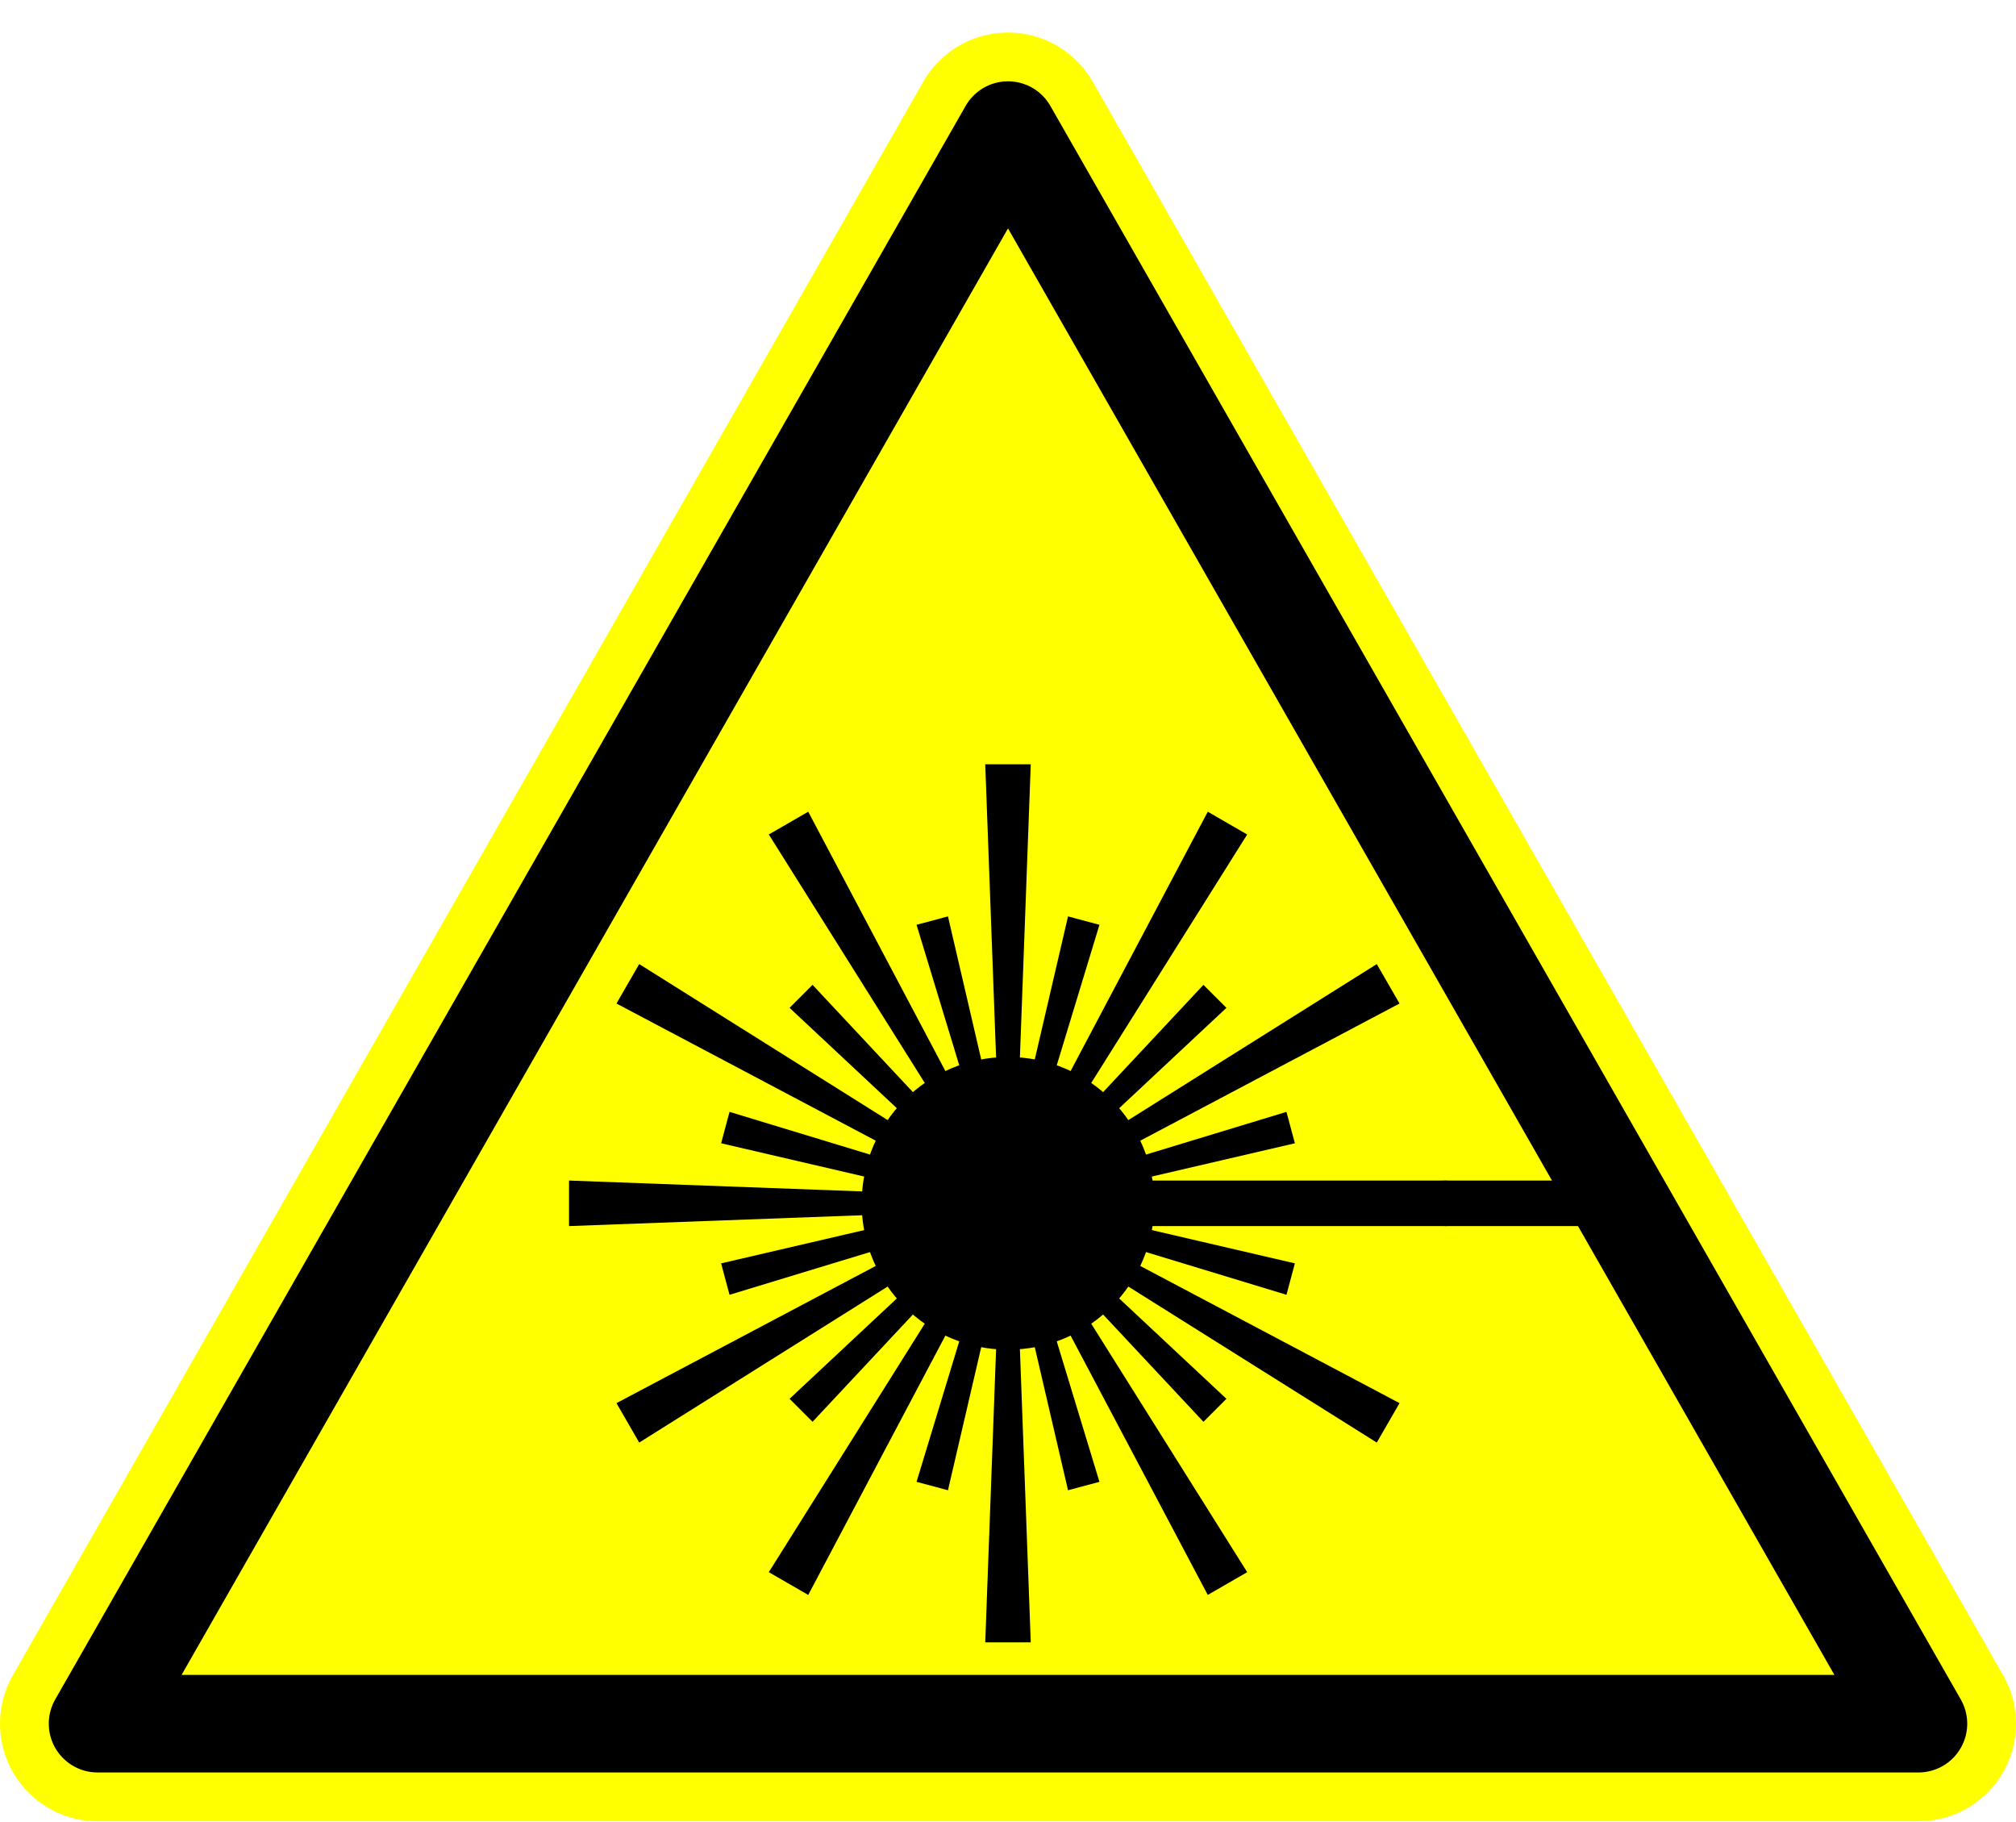
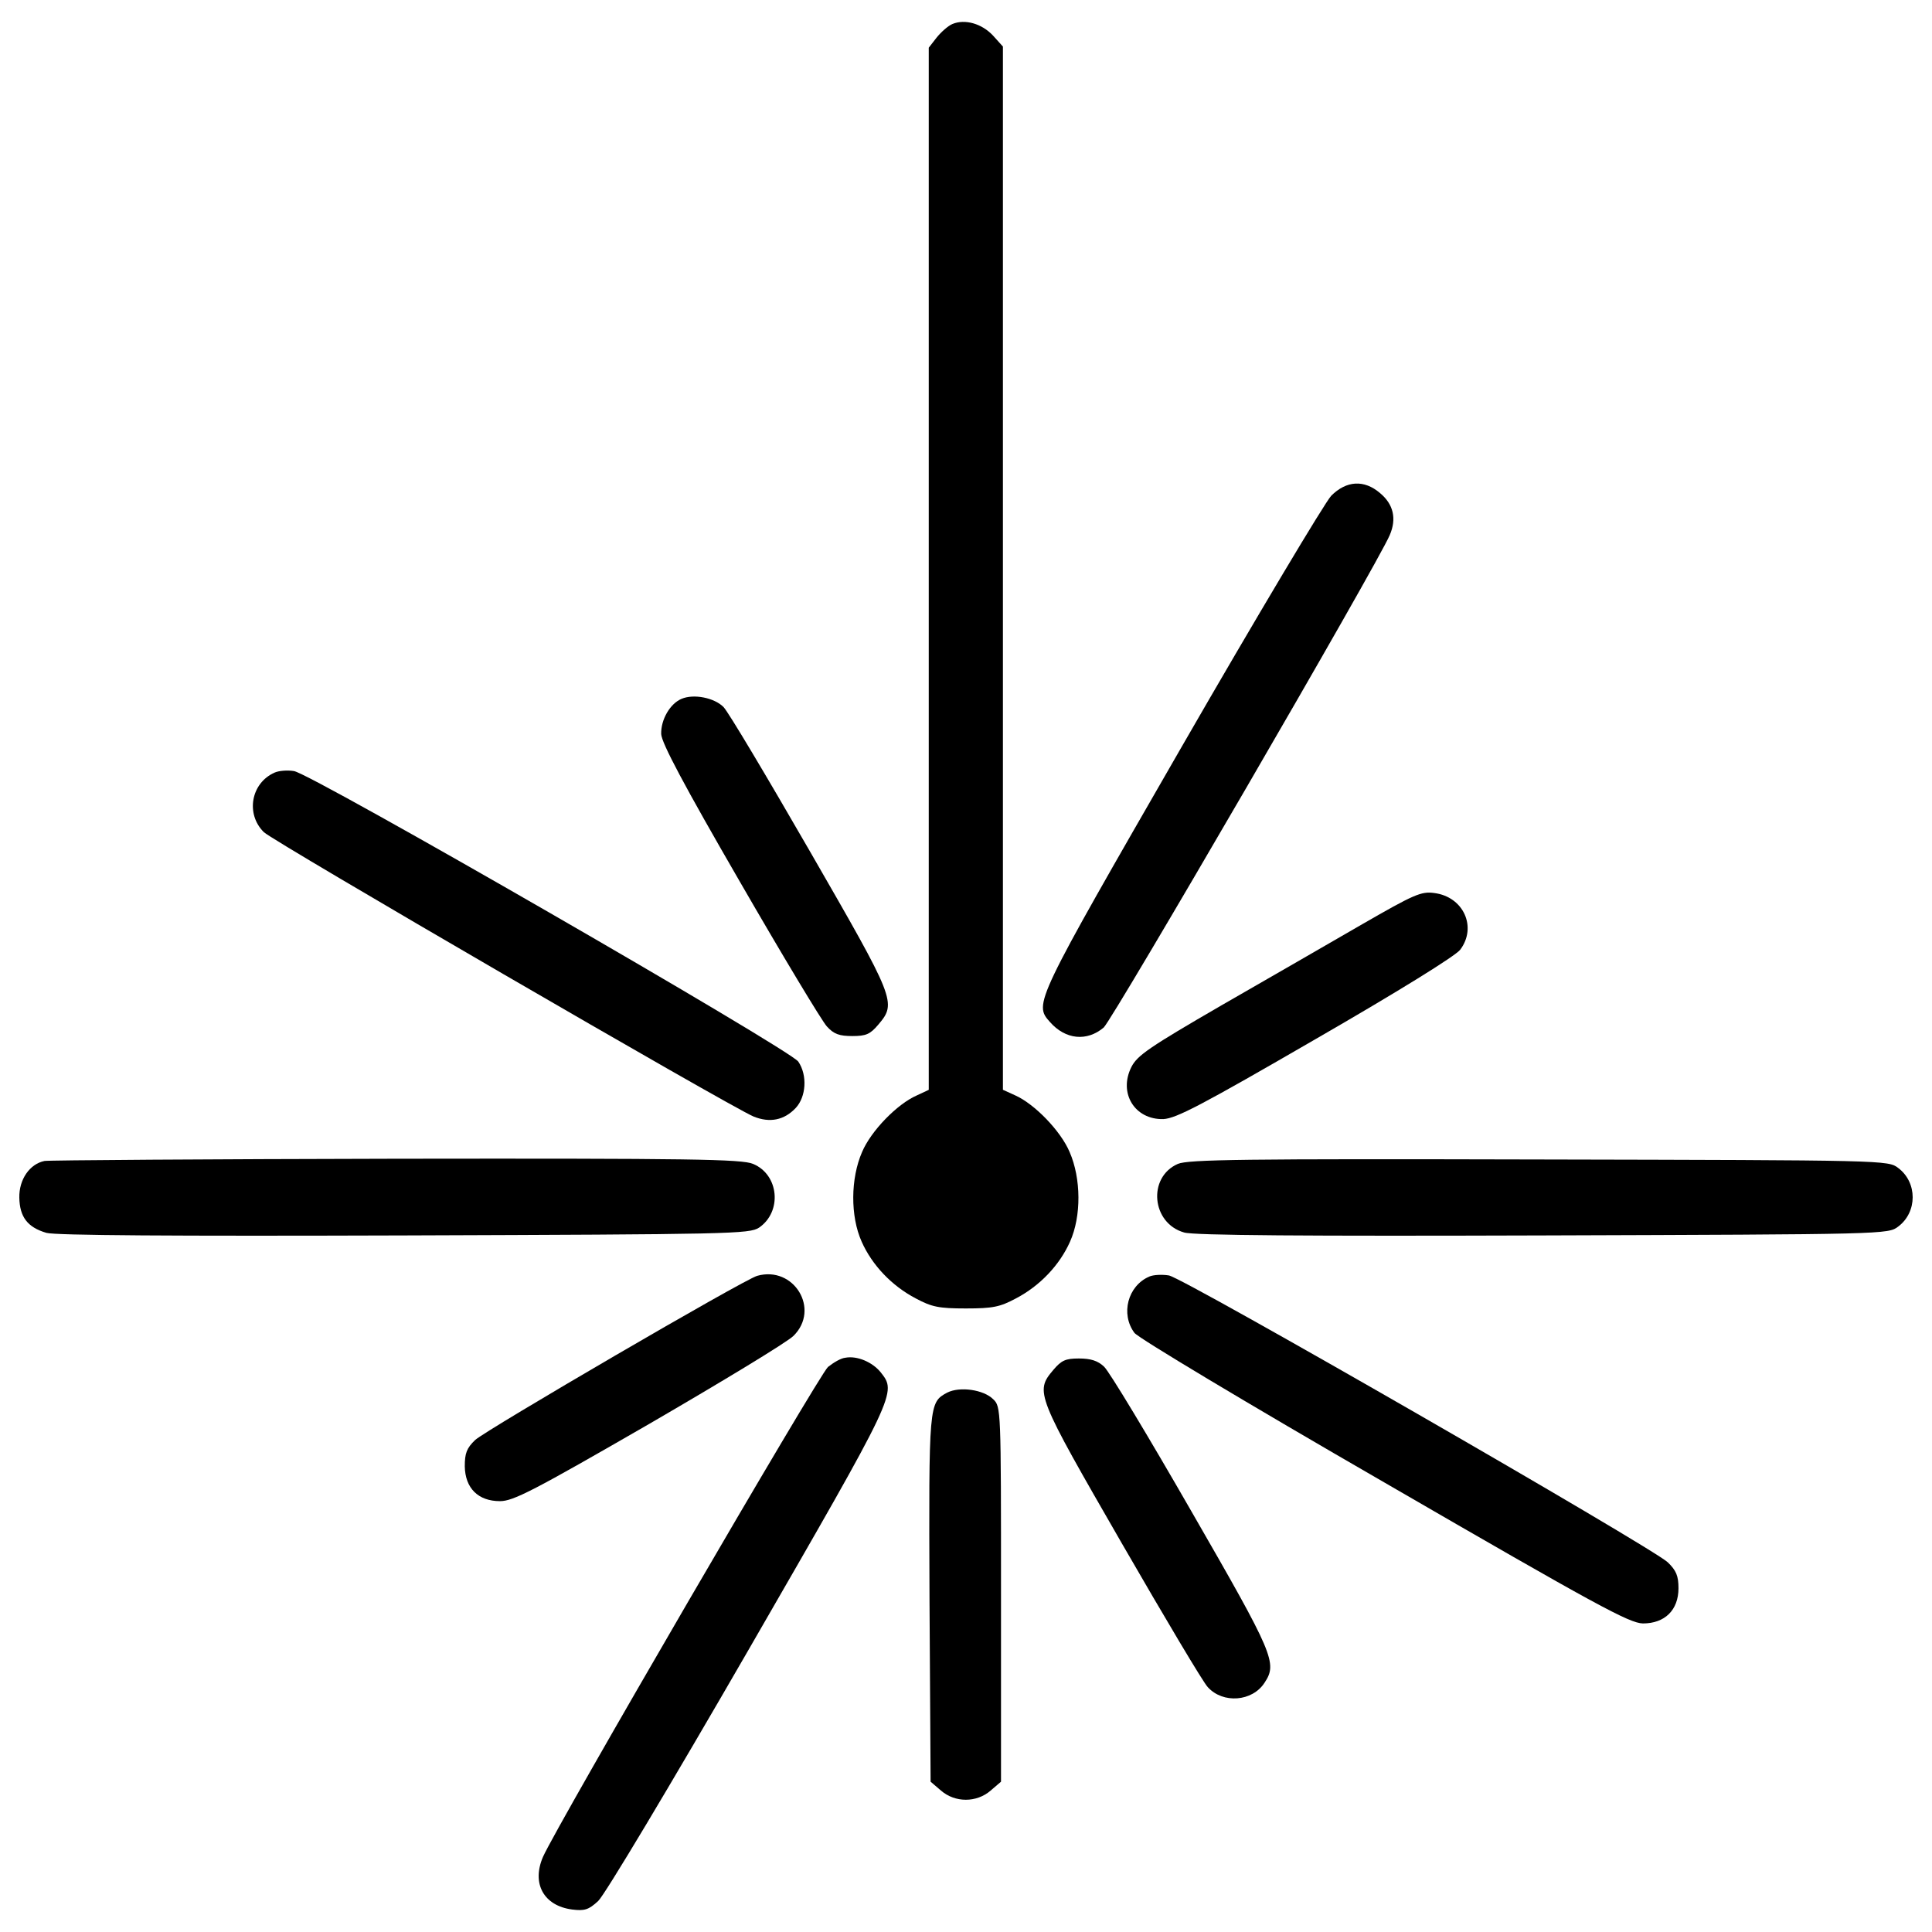
- <svg xmlns="http://www.w3.org/2000/svg" xmlns:xlink="http://www.w3.org/1999/xlink" width="620" height="560" version="1.0">
-   <defs>
-     <g id="raypair">
-       <path d="M -2,0 l -5,-135 h 14 l -5,135" fill="black" stroke="none" />
-       <path d="M -2,0 l -3,-90 h 10 l -3,90" fill="black" stroke="none" transform="rotate(15)" />
+ <svg xmlns="http://www.w3.org/2000/svg" version="1.1" x="0px" y="0px" viewBox="0 0 1000 1000" enable-background="new 0 0 1000 1000" xml:space="preserve">
+   <g>
+     <g transform="translate(0,511) scale(0.1,-0.1)">
+       <path d="M4930,4985.9c-23-9.6-59.5-42.2-82.5-71l-40.3-51.8v-2697v-2697l-61.4-28.8C4644.2-603.7,4508-743.7,4462-853c-59.5-136.2-61.4-331.9-1.9-464.2c53.7-120.8,155.4-228.3,280.1-293.5c82.5-44.1,118.9-51.8,259-51.8c140,0,176.5,7.7,259,51.8c124.7,65.2,226.3,172.6,280.1,293.5c59.5,132.3,57.5,328-1.9,464.2c-46,109.3-182.2,249.4-282,293.5l-63.3,28.8v2698.9v2700.8l-51.8,57.5C5081.6,4987.8,4995.2,5012.7,4930,4985.9z" />
+       <path d="M6890.4,2544c-32.6-34.5-383.6-621.5-776.9-1304.4C5353.9-80,5350.1-85.8,5434.5-179.8c80.6-92.1,191.8-101.7,278.1-28.8c46,40.3,1423.3,2409.2,1480.8,2549.3c36.4,84.4,19.2,159.2-49.9,216.7C7061.1,2628.5,6969,2622.7,6890.4,2544z" />
+       <path d="M3527.8,1492.9c-59.5-24.9-107.4-107.4-105.5-182.2c1.9-46,117-262.8,406.7-763.4c222.5-385.6,425.8-723.2,450.8-750c36.4-40.3,65.2-49.9,132.3-49.9c71,0,92.1,9.6,134.3,59.5c95.9,113.2,88.2,128.5-354.9,897.7c-222.5,385.6-422,721.2-446.9,746.2C3696.6,1498.6,3591.1,1519.7,3527.8,1492.9z" />
+       <path d="M1421.7,1111.2c-122.8-53.7-151.5-214.8-55.6-308.8C1421.7,750.6,3773.4-615.2,3900-668.9c84.4-34.5,159.2-19.2,218.7,44.1c53.7,57.5,61.4,168.8,13.4,239.8c-40.3,61.4-2526.2,1494.3-2610.6,1503.9C1488.8,1124.6,1442.8,1120.8,1421.7,1111.2z" />
+       <path d="M7051.5,326.6c-163-94-491-283.9-728.9-420.1c-374-216.8-435.4-259-466.1-318.4c-69-136.2,17.3-274.3,165-270.5c67.1,3.8,195.7,71,788.4,414.3c425.8,245.5,723.1,429.7,748.1,462.3c88.2,117,17.3,274.3-134.3,293.5C7356.5,497.4,7318.1,480.1,7051.5,326.6z" />
+       <path d="M230.5-899.1C153.8-914.4,98.1-995,100-1089c1.9-99.7,42.2-153.5,140-182.2c46-13.4,656-17.2,1853-13.4c1691.8,5.8,1785.8,7.7,1835.7,40.3c120.8,82.5,103.6,274.3-30.7,329.9c-57.5,24.9-324.2,28.8-1847.2,26.8C1072.6-889.5,251.6-895.2,230.5-899.1z" />
+       <path d="M6096.3-914.4c-157.3-69.1-136.2-306.9,32.6-354.9c46-15.3,640.7-19.2,1856.8-15.3c1774.3,5.8,1787.7,5.8,1839.5,46c99.7,74.8,99.7,228.3,0,303.1c-51.8,40.3-65.2,40.3-1858.7,44.1C6431.9-887.6,6150-891.4,6096.3-914.4z" />
+       <path d="M3919.1-1493.7c-69.1-19.2-1404.1-797.9-1459.7-849.7c-44.1-42.2-53.7-69.1-53.7-136.2c1.9-113.1,69.1-180.3,182.2-180.3c69.1,0,172.6,53.7,771.1,399c379.8,220.6,715.5,423.9,748.1,456.5C4247.1-1666.3,4109-1440,3919.1-1493.7z" />
+       <path d="M5948.6-1497.5c-111.3-48-149.6-193.7-76.7-291.6c21.1-26.8,573.5-358.7,1294.8-774.9c1102.9-638.8,1266-727,1337-728.9c113.2,0,184.1,69,184.1,182.2c0,63.3-11.5,92.1-55.6,134.3c-80.6,76.7-2507.1,1473.2-2581.9,1484.7C6015.7-1486,5969.7-1488,5948.6-1497.5z" />
+       <path d="M4375.7-1917.6c-23-1.9-61.4-25-90.2-47.9c-46-40.3-1402.2-2370.9-1475.1-2535.8c-59.5-138.1,3.8-253.2,151.5-272.4c63.3-7.7,84.4-1.9,134.3,44.1c34.5,32.6,372.1,596.6,780.7,1304.4c769.2,1333.1,765.3,1325.5,681,1432.9C4515.7-1940.6,4437-1906.1,4375.7-1917.6z" />
+       <path d="M5451.8-1980.9c-95.9-113.2-88.3-128.5,354.9-897.7c222.5-385.5,422-721.2,445-744.3c78.7-86.3,230.2-74.8,293.5,23c67.1,101.7,49.9,143.9-377.9,886.2c-222.5,387.4-425.8,725.1-452.7,750c-32.6,30.7-69,42.2-130.4,42.2C5515.1-1921.5,5494-1931.1,5451.8-1980.9z" />
+       <path d="M4903.2-2097.9c-95.9-51.8-95.9-53.7-92.1-1066.5l5.7-947.6l53.7-46c72.9-63.3,184.2-63.3,257,0l53.7,46v970.6c0,959.1,0,970.6-40.3,1008.9C5091.1-2082.6,4968.4-2065.3,4903.2-2097.9z" />
    </g>
-     <g id="triangle">
-       <path d="M 0,-330 l 280,490 h -560 z" stroke-linejoin="round" />
-     </g>
-   </defs>
-   <g transform="translate(310,370)">
-     <use xlink:href="#triangle" fill="yellow" stroke="yellow" stroke-width="60" />
-     <circle cx="0" cy="0" r="45" fill="black" stroke="none" />
-     <use xlink:href="#raypair" />
-     <use xlink:href="#raypair" transform="rotate(30)" />
-     <use xlink:href="#raypair" transform="rotate(60)" />
-     <use xlink:href="#raypair" transform="rotate(90)" />
-     <use xlink:href="#raypair" transform="rotate(120)" />
-     <use xlink:href="#raypair" transform="rotate(150)" />
-     <use xlink:href="#raypair" transform="rotate(180)" />
-     <use xlink:href="#raypair" transform="rotate(210)" />
-     <use xlink:href="#raypair" transform="rotate(240)" />
-     <use xlink:href="#raypair" transform="rotate(270)" />
-     <use xlink:href="#raypair" transform="rotate(300)" />
-     <use xlink:href="#raypair" transform="rotate(330)" />
-     <path d="M 0,0 h 200" fill="none" stroke="black" stroke-width="14" />
-     <use xlink:href="#triangle" fill="none" stroke="black" stroke-width="30" />
  </g>
</svg>
